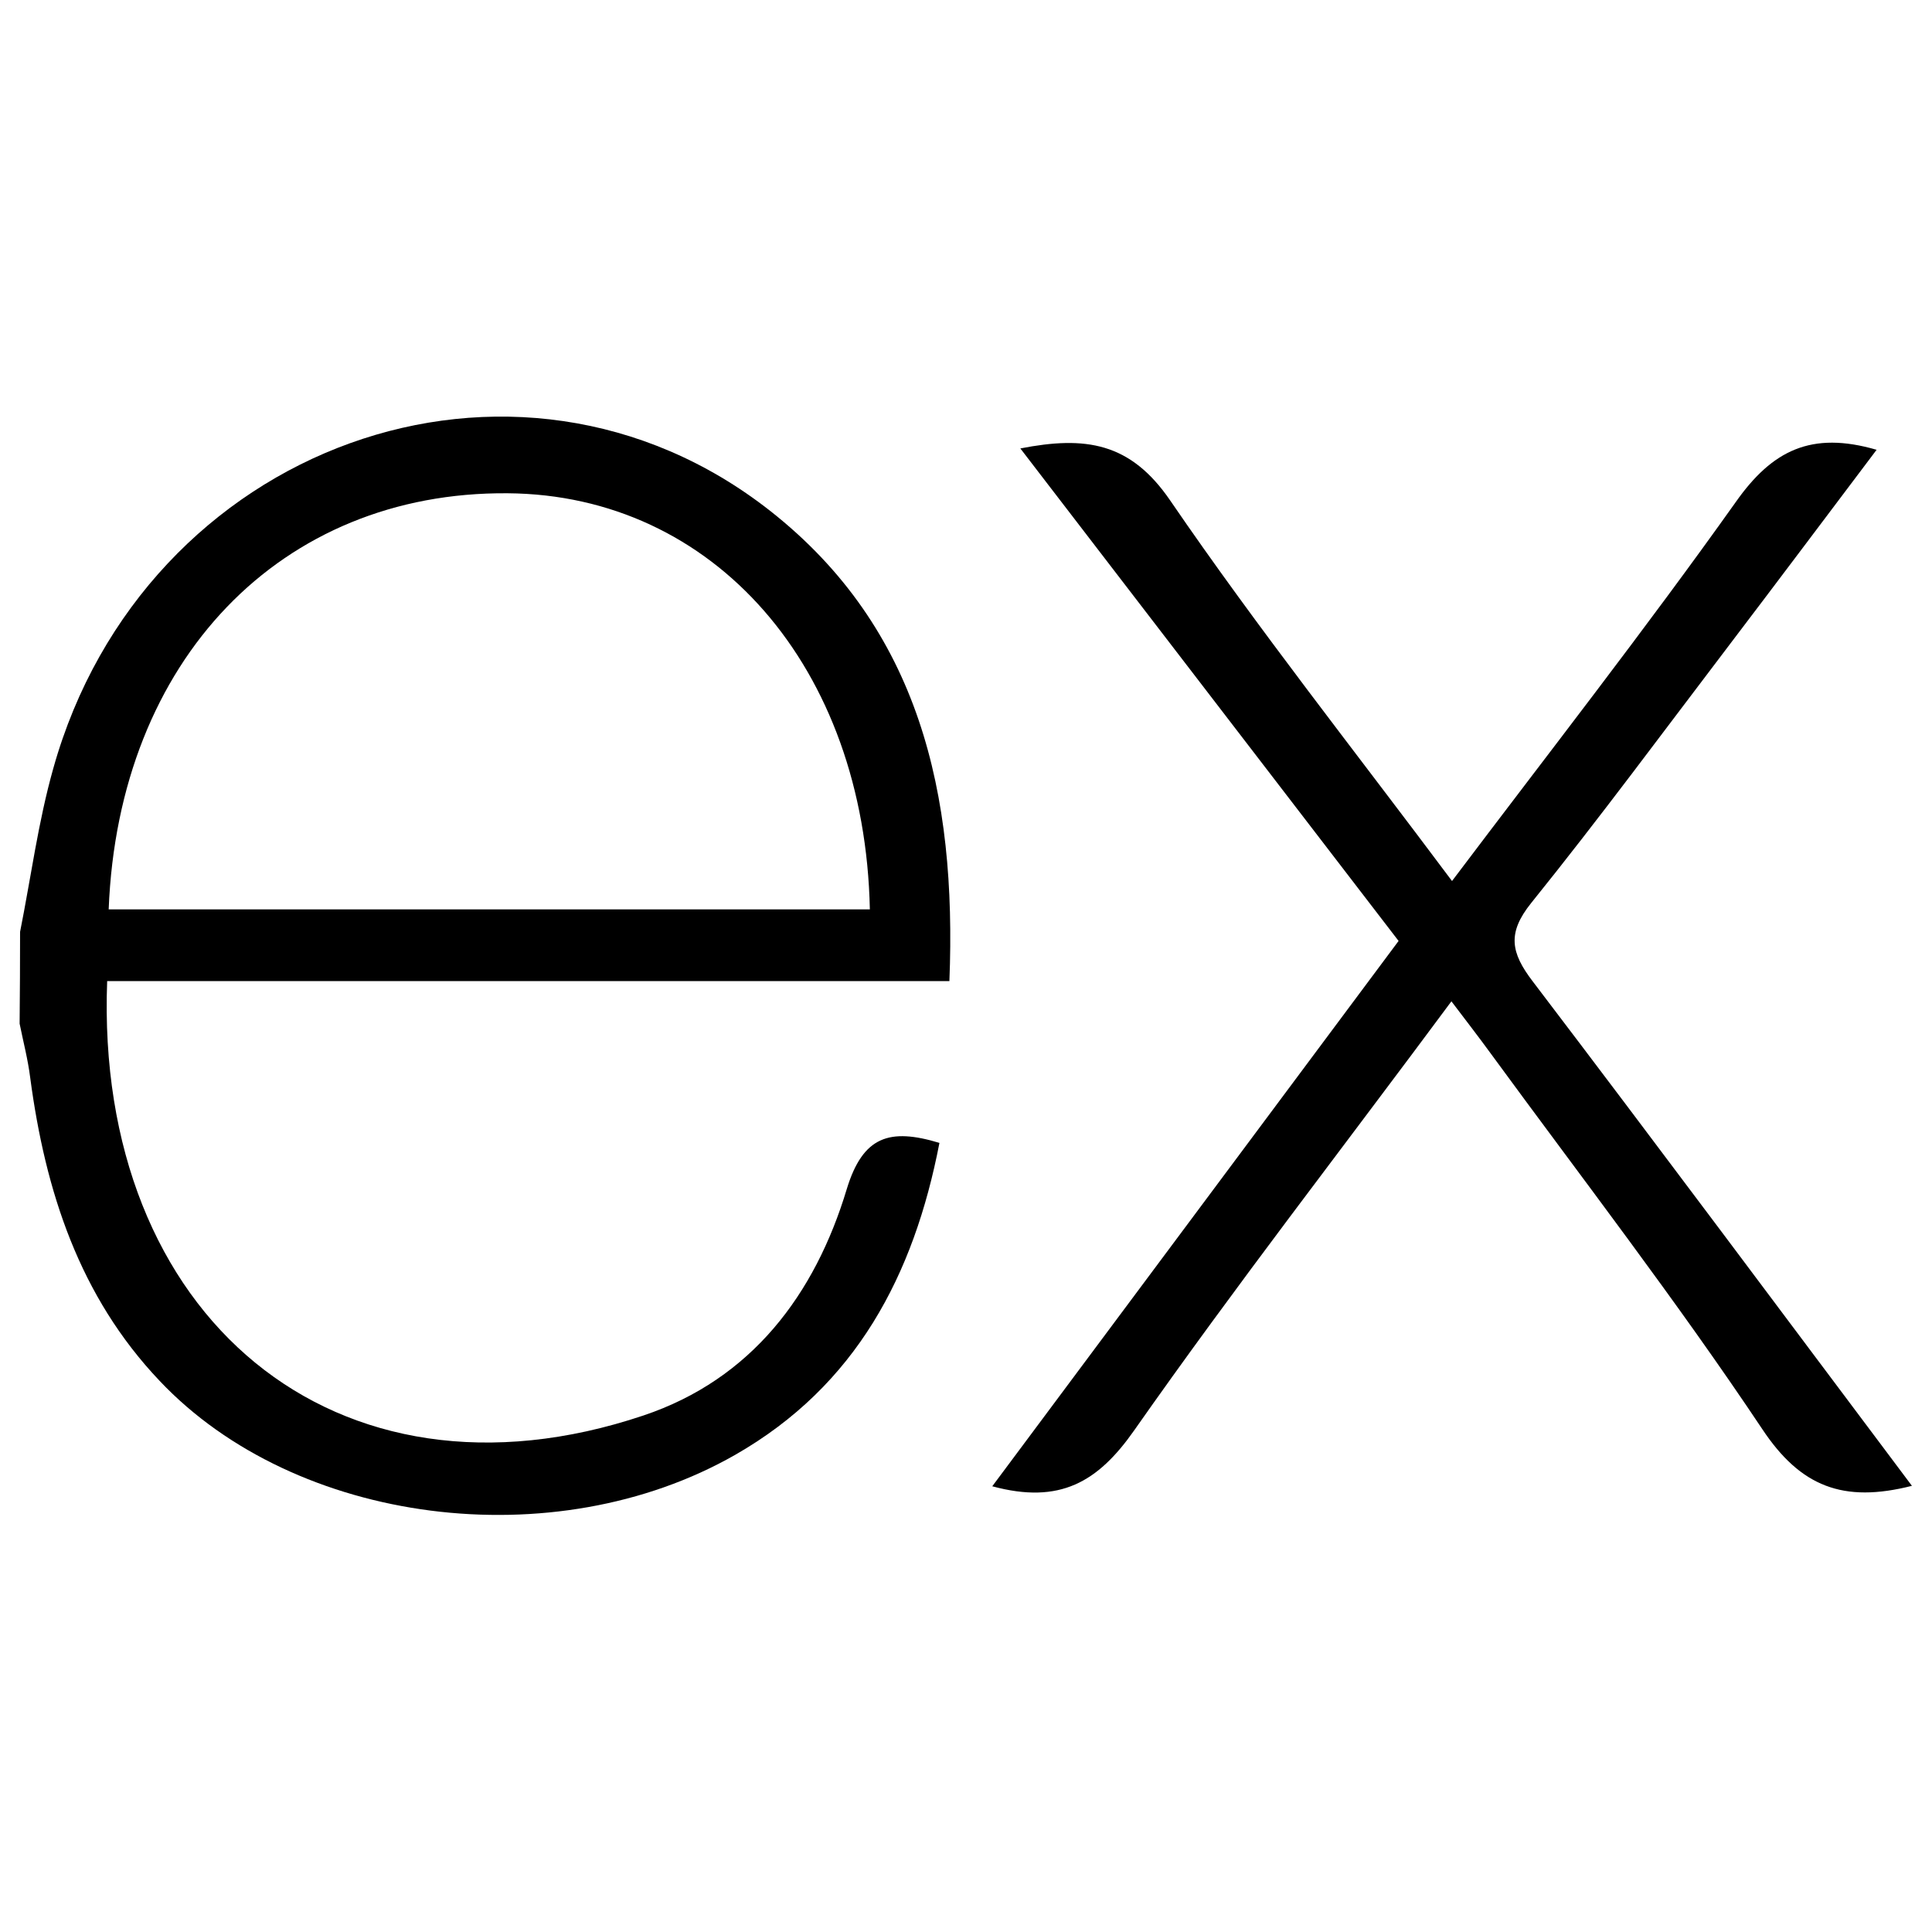
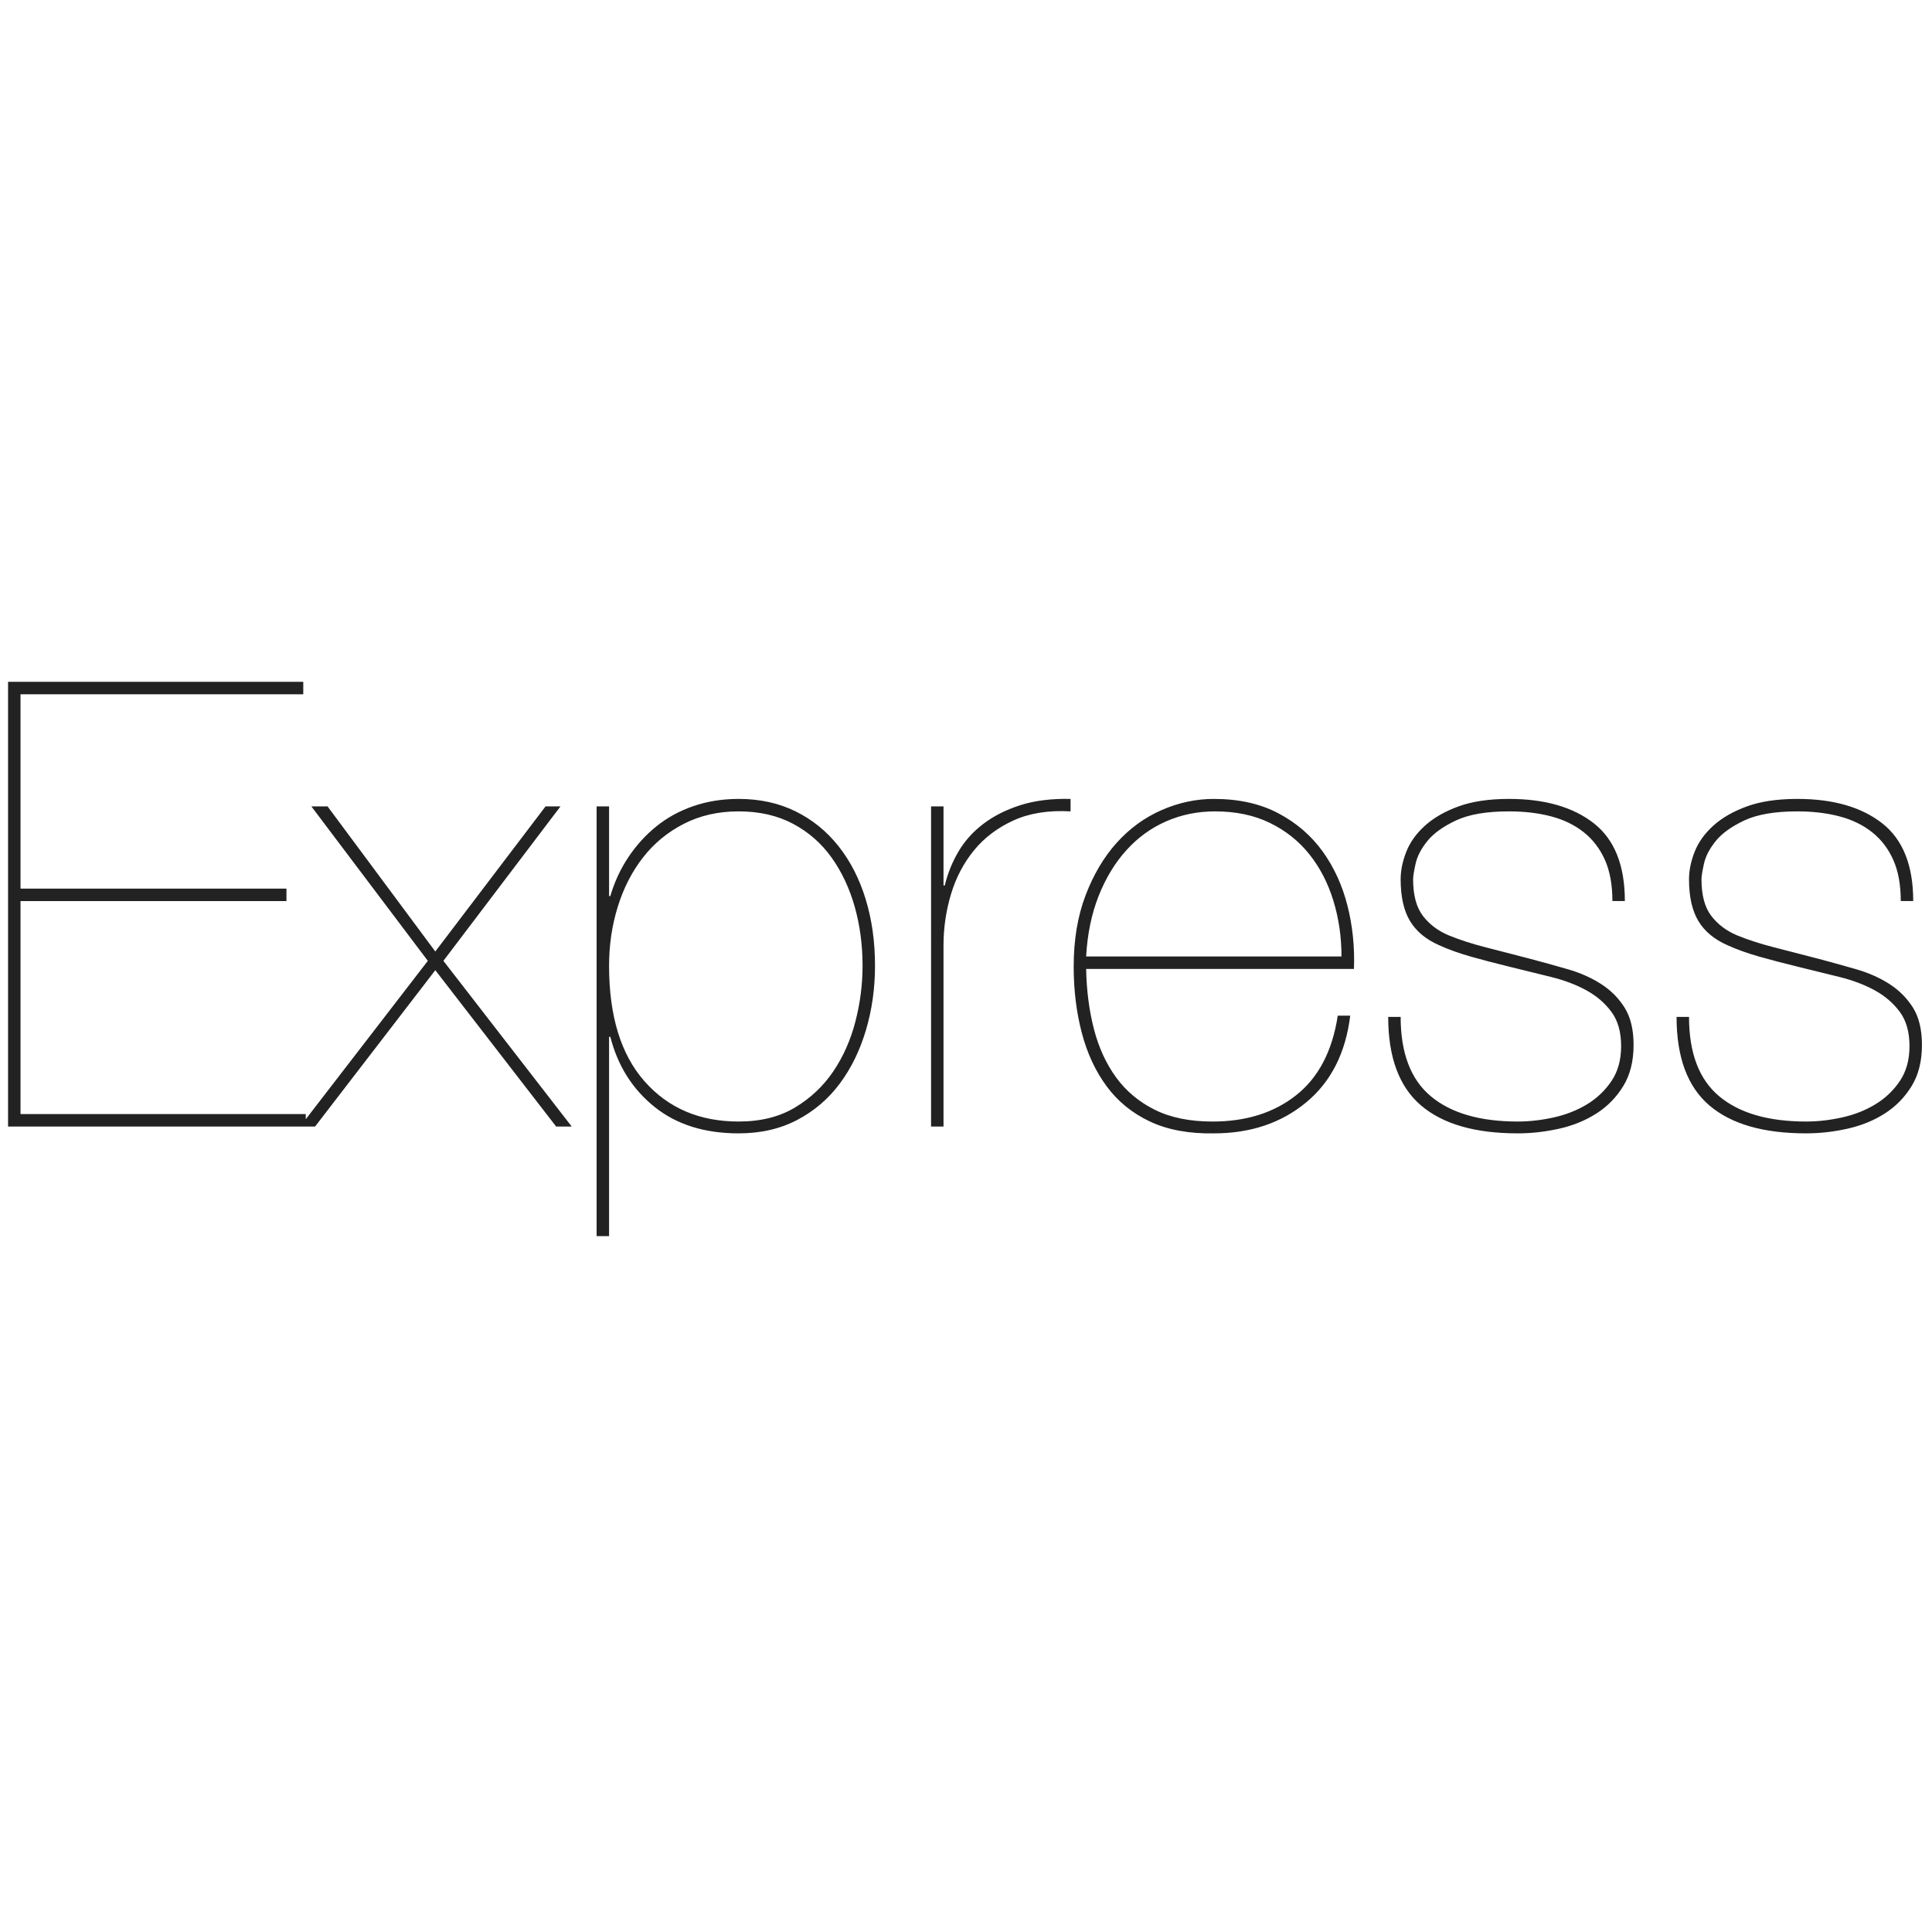
- <svg xmlns="http://www.w3.org/2000/svg" id="Express" viewBox="0 0 128 128">
-   <g id="original">
-     <path d="M126.67,98.44c-4.56,1.16-7.38.05-9.91-3.75-5.68-8.51-11.95-16.63-18-24.9-.78-1.07-1.59-2.12-2.6-3.45C89,76,81.85,85.2,75.14,94.77c-2.4,3.42-4.92,4.91-9.4,3.7L92.66,62.34,67.6,29.71c4.31-.84,7.29-.41,9.93,3.45,5.83,8.52,12.26,16.63,18.67,25.21C102.65,49.82,109,41.7,115,33.26c2.41-3.42,5-4.72,9.33-3.46-3.28,4.35-6.49,8.63-9.72,12.88-4.36,5.73-8.64,11.53-13.16,17.14-1.61,2-1.35,3.3.09,5.19C109.9,76,118.16,87.1,126.67,98.44Z" />
-     <path d="M1.33,61.74c.72-3.61,1.2-7.29,2.2-10.83,6-21.43,30.6-30.34,47.5-17.06C60.93,41.64,63.39,52.62,62.9,65H7.1c-.84,22.21,15.15,35.62,35.53,28.78,7.15-2.4,11.36-8,13.47-15,1.07-3.51,2.84-4.06,6.14-3.06-1.69,8.76-5.52,16.08-13.52,20.66-12,6.86-29.13,4.64-38.14-4.89C5.26,85.89,3,78.92,2,71.39c-.15-1.2-.46-2.38-.7-3.57Q1.33,64.78,1.33,61.74ZM7.2,60.25H57.63c-.33-16.06-10.33-27.47-24-27.57C18.63,32.56,7.85,43.7,7.2,60.25Z" />
+ <svg xmlns="http://www.w3.org/2000/svg" width="128" height="128" viewBox="0 0 128 128" version="1.1" preserveAspectRatio="xMidYMid" id="svg6">
+   <defs id="defs10" />
+   <g id="g4" transform="matrix(0.2476563,0,0,0.2476562,0.5339803,45.17301)">
+     <path d="M 3.332,115.629 V 58.648 H 74.476 V 55.315 H 3.332 V 3.332 H 78.974 V 0 H 0 v 118.961 h 79.641 v -3.332 z M 143.787,33.322 114.296,72.143 85.472,33.322 H 81.14 L 112.297,74.642 78.141,118.961 h 3.999 l 32.156,-41.82 32.323,41.82 h 4.165 L 116.462,74.642 147.785,33.322 Z M 160.781,148.285 V 94.969 h 0.333 c 1.999,7.775 5.942,14.023 11.829,18.744 5.887,4.721 13.384,7.081 22.493,7.081 5.887,0 11.107,-1.194 15.662,-3.582 4.554,-2.388 8.358,-5.637 11.413,-9.747 3.055,-4.11 5.387,-8.886 6.998,-14.329 1.611,-5.443 2.416,-11.163 2.416,-17.161 0,-6.442 -0.833,-12.385 -2.499,-17.828 -1.666,-5.443 -4.082,-10.163 -7.248,-14.162 -3.166,-3.999 -6.998,-7.109 -11.496,-9.33 -4.499,-2.222 -9.58,-3.332 -15.245,-3.332 -4.332,0 -8.358,0.639 -12.079,1.916 -3.721,1.277 -7.025,3.082 -9.913,5.415 -2.888,2.333 -5.387,5.082 -7.498,8.247 -2.11,3.166 -3.721,6.637 -4.832,10.413 H 160.781 v -23.992 h -3.332 V 148.285 Z m 34.655,-30.657 c -10.441,0 -18.827,-3.582 -25.158,-10.747 -6.331,-7.164 -9.497,-17.466 -9.497,-30.907 0,-5.554 0.778,-10.83 2.333,-15.828 1.555,-4.998 3.804,-9.386 6.748,-13.162 2.943,-3.777 6.581,-6.776 10.913,-8.997 4.332,-2.222 9.219,-3.332 14.662,-3.332 5.554,0 10.413,1.111 14.579,3.332 4.165,2.222 7.609,5.248 10.33,9.08 2.721,3.832 4.776,8.22 6.165,13.162 1.388,4.943 2.083,10.191 2.083,15.745 0,4.998 -0.639,9.969 -1.916,14.912 -1.277,4.943 -3.249,9.386 -5.915,13.329 -2.666,3.943 -6.081,7.164 -10.247,9.664 -4.165,2.499 -9.191,3.749 -15.078,3.749 z m 54.815,1.333 V 70.477 c 0,-4.665 0.666,-9.219 1.999,-13.662 1.333,-4.443 3.388,-8.358 6.165,-11.746 2.777,-3.388 6.303,-6.054 10.58,-7.997 4.276,-1.944 9.358,-2.749 15.245,-2.416 v -3.332 c -5.109,-0.111 -9.58,0.444 -13.412,1.666 -3.832,1.222 -7.137,2.888 -9.913,4.998 -2.777,2.11 -4.998,4.582 -6.665,7.414 -1.666,2.832 -2.888,5.859 -3.665,9.08 h -0.333 V 33.322 h -3.332 v 85.639 z m 38.154,-42.153 h 71.643 c 0.222,-5.887 -0.361,-11.552 -1.749,-16.994 -1.388,-5.443 -3.61,-10.274 -6.664,-14.495 -3.055,-4.221 -6.998,-7.609 -11.829,-10.163 -4.832,-2.555 -10.58,-3.832 -17.244,-3.832 -4.776,0 -9.441,1 -13.995,2.999 -4.554,1.999 -8.553,4.915 -11.996,8.747 -3.443,3.832 -6.22,8.525 -8.331,14.079 -2.11,5.554 -3.166,11.885 -3.166,18.994 0,6.331 0.722,12.246 2.166,17.744 1.444,5.498 3.665,10.274 6.665,14.329 2.999,4.054 6.859,7.192 11.58,9.414 4.721,2.222 10.413,3.277 17.078,3.166 9.775,0 17.994,-2.749 24.659,-8.247 6.665,-5.498 10.608,-13.246 11.829,-23.242 h -3.332 c -1.444,9.441 -5.137,16.522 -11.08,21.243 -5.943,4.721 -13.412,7.081 -22.409,7.081 -6.109,0 -11.274,-1.055 -15.495,-3.166 -4.221,-2.11 -7.664,-4.998 -10.33,-8.664 -2.666,-3.665 -4.637,-7.97 -5.915,-12.912 -1.277,-4.943 -1.972,-10.302 -2.083,-16.078 z m 68.311,-3.332 h -68.311 c 0.333,-5.998 1.444,-11.385 3.332,-16.161 1.888,-4.776 4.36,-8.858 7.414,-12.246 3.055,-3.388 6.609,-5.97 10.663,-7.747 4.054,-1.777 8.414,-2.666 13.079,-2.666 5.554,0 10.441,1.027 14.662,3.082 4.221,2.055 7.747,4.86 10.58,8.414 2.832,3.554 4.971,7.692 6.415,12.413 1.444,4.721 2.166,9.691 2.166,14.912 z m 72.476,-14.829 h 3.332 c 0,-9.552 -2.777,-16.495 -8.331,-20.827 -5.554,-4.332 -13.107,-6.498 -22.659,-6.498 -5.332,0 -9.83,0.666 -13.496,1.999 -3.665,1.333 -6.664,3.055 -8.997,5.165 -2.333,2.11 -3.999,4.443 -4.998,6.998 -1,2.555 -1.5,4.998 -1.5,7.331 0,4.665 0.833,8.386 2.499,11.163 1.666,2.777 4.276,4.943 7.831,6.498 2.444,1.111 5.221,2.11 8.331,2.999 3.11,0.889 6.72,1.833 10.83,2.832 3.665,0.889 7.275,1.777 10.83,2.666 3.554,0.889 6.692,2.083 9.414,3.582 2.721,1.5 4.943,3.416 6.664,5.748 1.722,2.333 2.583,5.387 2.583,9.164 0,3.665 -0.861,6.776 -2.583,9.33 -1.722,2.555 -3.915,4.637 -6.581,6.248 -2.666,1.611 -5.637,2.777 -8.914,3.499 -3.277,0.722 -6.47,1.083 -9.58,1.083 -10.108,0 -17.855,-2.249 -23.242,-6.748 -5.387,-4.499 -8.081,-11.58 -8.081,-21.243 h -3.332 c 0,10.774 2.916,18.661 8.747,23.659 5.831,4.998 14.467,7.498 25.908,7.498 3.665,0 7.359,-0.417 11.08,-1.25 3.721,-0.833 7.053,-2.194 9.997,-4.082 2.944,-1.888 5.332,-4.332 7.164,-7.331 1.833,-2.999 2.749,-6.664 2.749,-10.996 0,-4.11 -0.805,-7.442 -2.416,-9.997 -1.611,-2.555 -3.721,-4.665 -6.331,-6.331 -2.61,-1.666 -5.554,-2.971 -8.83,-3.915 -3.277,-0.944 -6.581,-1.861 -9.913,-2.749 -4.665,-1.222 -8.747,-2.277 -12.246,-3.166 -3.499,-0.889 -6.748,-1.944 -9.747,-3.166 -2.888,-1.222 -5.193,-2.971 -6.914,-5.248 -1.722,-2.277 -2.583,-5.526 -2.583,-9.747 0,-0.778 0.222,-2.166 0.666,-4.165 0.444,-1.999 1.5,-4.026 3.166,-6.081 1.666,-2.055 4.221,-3.888 7.664,-5.498 3.443,-1.611 8.164,-2.416 14.162,-2.416 4.11,0 7.859,0.444 11.246,1.333 3.388,0.889 6.303,2.305 8.747,4.249 2.444,1.944 4.332,4.415 5.665,7.414 1.333,2.999 1.999,6.664 1.999,10.996 z m 77.142,0 h 3.332 c 0,-9.552 -2.777,-16.495 -8.331,-20.827 -5.554,-4.332 -13.107,-6.498 -22.659,-6.498 -5.332,0 -9.83,0.666 -13.496,1.999 -3.665,1.333 -6.664,3.055 -8.997,5.165 -2.333,2.11 -3.999,4.443 -4.998,6.998 -1,2.555 -1.5,4.998 -1.5,7.331 0,4.665 0.833,8.386 2.499,11.163 1.666,2.777 4.276,4.943 7.831,6.498 2.444,1.111 5.221,2.11 8.331,2.999 3.11,0.889 6.72,1.833 10.83,2.832 3.665,0.889 7.275,1.777 10.83,2.666 3.554,0.889 6.692,2.083 9.414,3.582 2.721,1.5 4.943,3.416 6.665,5.748 1.722,2.333 2.582,5.387 2.582,9.164 0,3.665 -0.861,6.776 -2.582,9.33 -1.722,2.555 -3.915,4.637 -6.581,6.248 -2.666,1.611 -5.637,2.777 -8.914,3.499 -3.277,0.722 -6.47,1.083 -9.58,1.083 -10.108,0 -17.855,-2.249 -23.242,-6.748 -5.387,-4.499 -8.081,-11.58 -8.081,-21.243 h -3.332 c 0,10.774 2.916,18.661 8.747,23.659 5.831,4.998 14.467,7.498 25.908,7.498 3.665,0 7.359,-0.417 11.08,-1.25 3.721,-0.833 7.053,-2.194 9.997,-4.082 2.943,-1.888 5.332,-4.332 7.164,-7.331 C 511.084,105.132 512,101.467 512,97.135 c 0,-4.11 -0.805,-7.442 -2.416,-9.997 -1.611,-2.555 -3.721,-4.665 -6.331,-6.331 -2.61,-1.666 -5.554,-2.971 -8.83,-3.915 -3.277,-0.944 -6.581,-1.861 -9.913,-2.749 -4.665,-1.222 -8.747,-2.277 -12.246,-3.166 -3.499,-0.889 -6.748,-1.944 -9.747,-3.166 -2.888,-1.222 -5.193,-2.971 -6.914,-5.248 -1.722,-2.277 -2.582,-5.526 -2.582,-9.747 0,-0.778 0.222,-2.166 0.666,-4.165 0.444,-1.999 1.5,-4.026 3.166,-6.081 1.666,-2.055 4.221,-3.888 7.664,-5.498 3.443,-1.611 8.164,-2.416 14.162,-2.416 4.11,0 7.859,0.444 11.246,1.333 3.388,0.889 6.303,2.305 8.747,4.249 2.444,1.944 4.332,4.415 5.665,7.414 1.333,2.999 1.999,6.664 1.999,10.996 z" id="path2" style="fill:#222222" />
  </g>
</svg>
